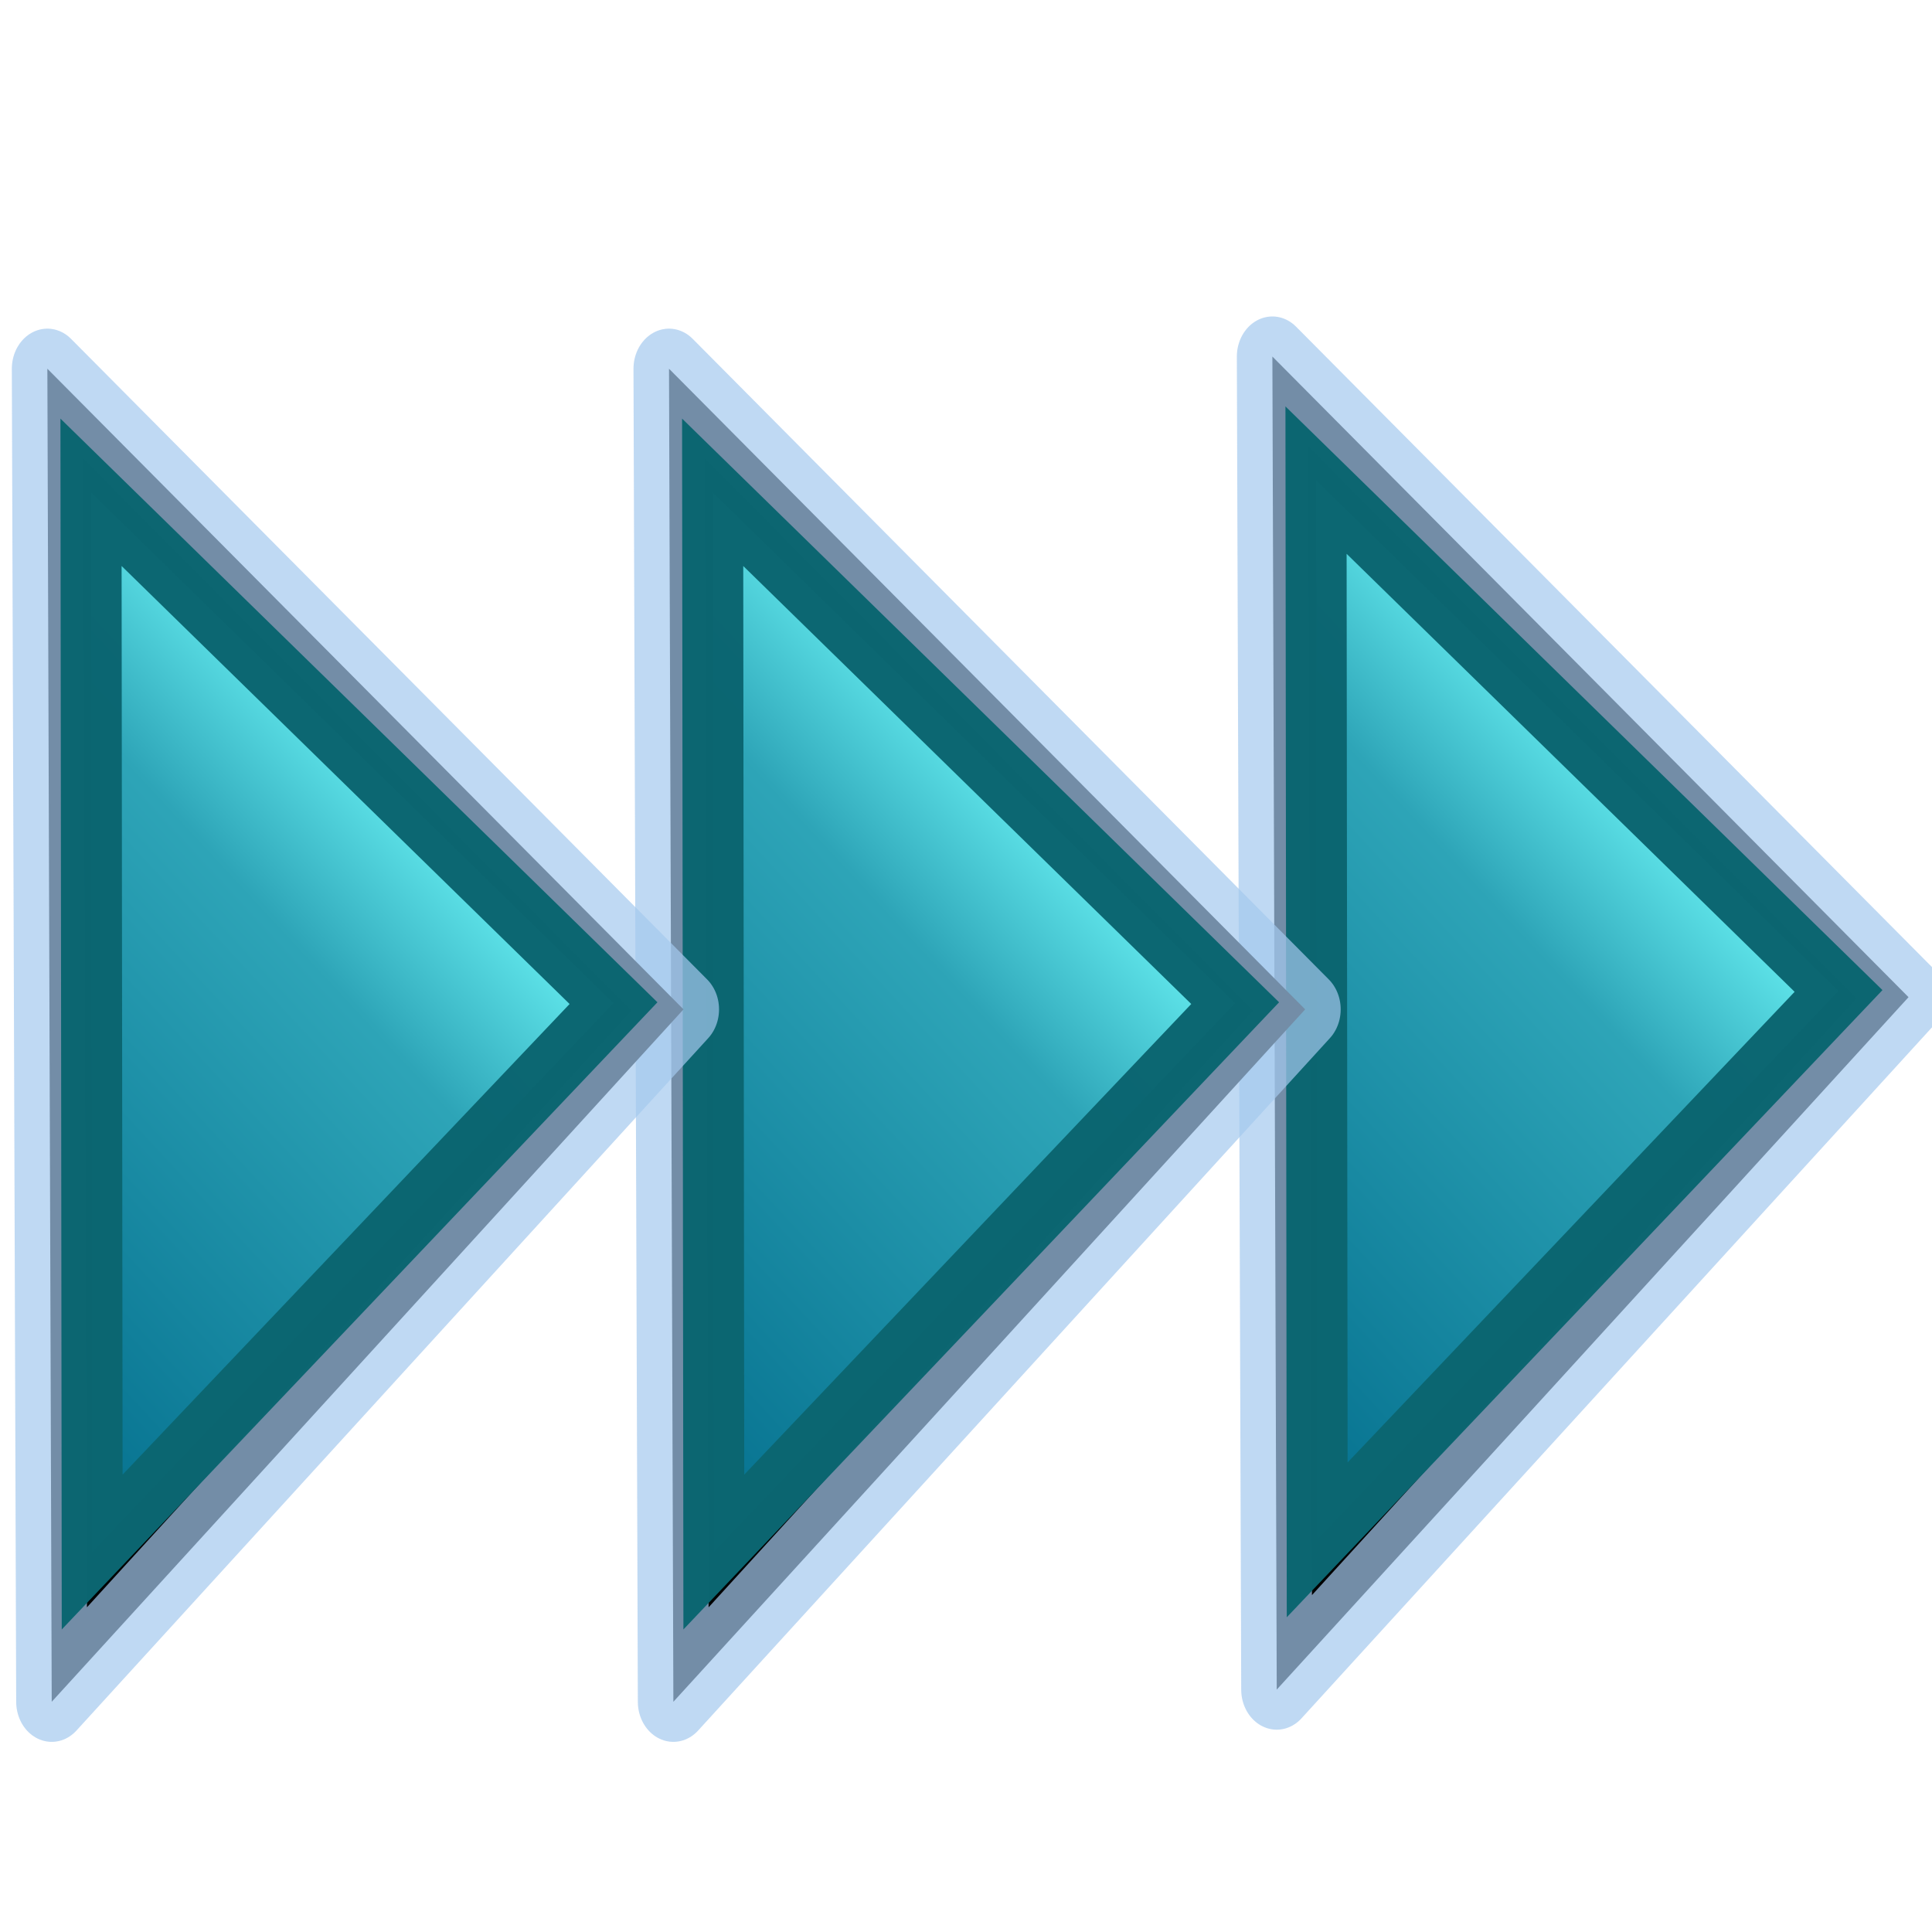
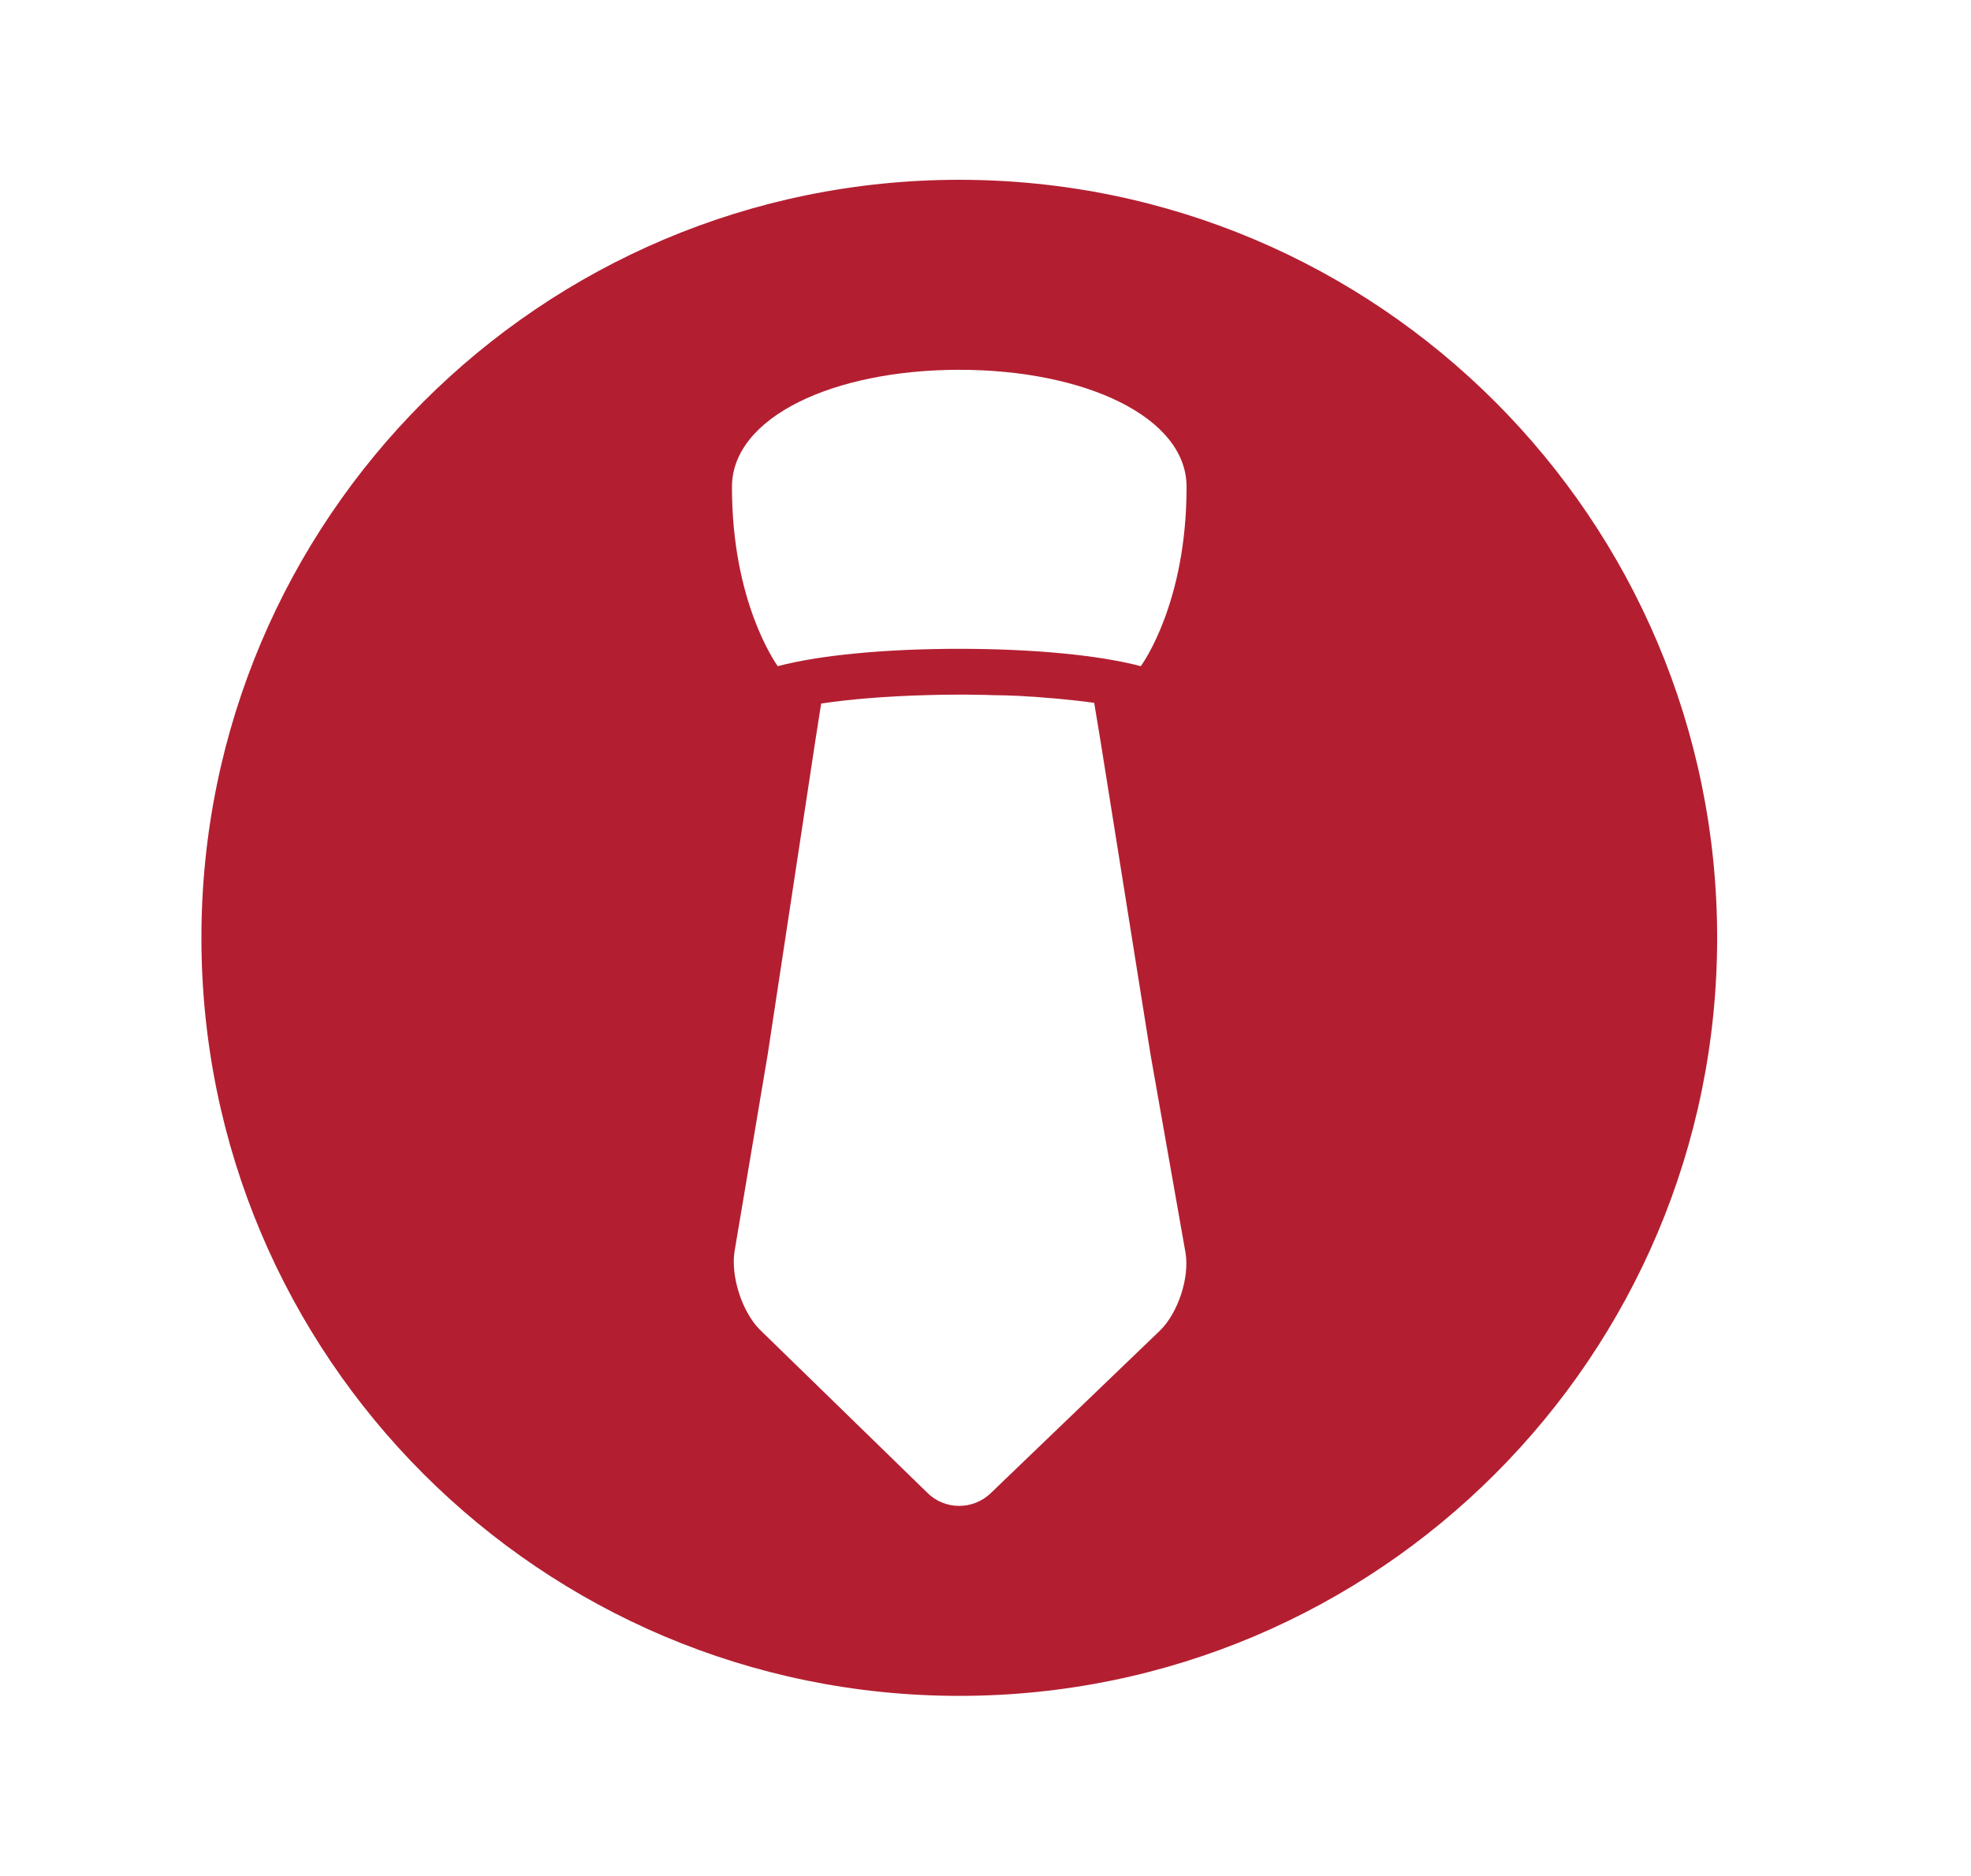
- <svg xmlns="http://www.w3.org/2000/svg" xmlns:xlink="http://www.w3.org/1999/xlink" xml:space="preserve" width="128pt" height="128pt" viewBox="0 0 507.946 507.946" id="svg49">
-   <defs id="defs62">
-     <radialGradient id="aigrd1" cx="218.94" cy="219.772" r="150.706" fx="218.94" fy="219.772" gradientUnits="userSpaceOnUse" style="stroke:#000000;stroke-opacity:0.986;stroke-width:0.982;">
-       <stop offset="0" style="stop-color:#73ffff;stroke:#000000;stroke-opacity:0.986;stroke-width:0.982;" id="stop53" />
-       <stop offset="0.281" style="stop-color:#2EA6B9;stroke:#000000;stroke-opacity:0.986;stroke-width:0.982;" id="stop54" />
-       <stop offset="1" style="stop-color:#006b8b;stroke:#000000;stroke-opacity:0.986;stroke-width:0.982;" id="stop55" />
-     </radialGradient>
-     <linearGradient xlink:href="#aigrd1" id="linearGradient130" x1="0.381" y1="0.086" x2="-0.111" y2="1.008" gradientUnits="objectBoundingBox" gradientTransform="translate(1.72005e-09,-7.1599e-09)" spreadMethod="pad" />
-     <linearGradient x1="0" y1="0" x2="1" y2="0" xlink:href="#aigrd1" id="linearGradient321" />
-   </defs>
-   <g id="g325" transform="translate(147.416,-1.60236)">
-     <path style="font-size:12;fill:#000000;fill-opacity:1;fill-rule:evenodd;stroke:#a4c9ee;stroke-width:10.824;stroke-linejoin:round;stroke-opacity:0.702;" d="M 338.593 175.32 L 435.492 261.836 L 339.257 355.345 L 338.593 175.32 z " id="path326" transform="matrix(1.72603,0,0,1.94683,-397.314,-245.978)" />
-     <path style="font-size:12;fill:url(#linearGradient130);fill-opacity:0.992;fill-rule:evenodd;stroke:#0c6671;stroke-width:9.603;stroke-opacity:0.992;" d="M 355.635 183.469 L 437.887 259.936 L 355.817 342.102 L 355.635 183.469 z " id="path327" transform="matrix(1.67014,0,0,1.75639,-395.375,-194.413)" />
-   </g>
-   <g id="g322" transform="translate(-11.2164,1.60236)">
-     <path style="font-size:12;fill:#000000;fill-opacity:1;fill-rule:evenodd;stroke:#a4c9ee;stroke-width:10.824;stroke-linejoin:round;stroke-opacity:0.702;" d="M 338.593 175.32 L 435.492 261.836 L 339.257 355.345 L 338.593 175.32 z " id="path126" transform="matrix(1.72603,0,0,1.94683,-397.314,-245.978)" />
-     <path style="font-size:12;fill:url(#linearGradient130);fill-opacity:0.992;fill-rule:evenodd;stroke:#0c6671;stroke-width:9.603;stroke-opacity:0.992;" d="M 355.635 183.469 L 437.887 259.936 L 355.817 342.102 L 355.635 183.469 z " id="path84" transform="matrix(1.67014,0,0,1.75639,-395.375,-194.413)" />
-   </g>
-   <g id="g64" transform="translate(-174.656,1.60236)">
-     <path style="font-size:12;fill:#000000;fill-opacity:1;fill-rule:evenodd;stroke:#a4c9ee;stroke-width:10.824;stroke-linejoin:round;stroke-opacity:0.702;" d="M 338.593 175.32 L 435.492 261.836 L 339.257 355.345 L 338.593 175.32 z " id="path65" transform="matrix(1.72603,0,0,1.94683,-397.314,-245.978)" />
-     <path style="font-size:12;fill:url(#linearGradient130);fill-opacity:0.992;fill-rule:evenodd;stroke:#0c6671;stroke-width:9.603;stroke-opacity:0.992;" d="M 355.635 183.469 L 437.887 259.936 L 355.817 342.102 L 355.635 183.469 z " id="path66" transform="matrix(1.67014,0,0,1.75639,-395.375,-194.413)" />
-   </g>
+ <svg xmlns="http://www.w3.org/2000/svg" version="1.1" id="restaurant" x="0px" y="0px" width="100px" height="95.145px" viewBox="0 0 100 95.145" enable-background="new 0 0 100 95.145" xml:space="preserve">
+   <path fill="#B31F31" d="M48.668,9.12c-21.236,0-38.449,17.216-38.449,38.451s17.213,38.452,38.449,38.452  c21.238,0,38.453-17.217,38.453-38.452S69.906,9.12,48.668,9.12z M58.873,67.473l-8.585,8.246c-0.906,0.895-2.367,0.891-3.258-0.016  l-8.496-8.273c-0.889-0.904-1.455-2.674-1.271-3.926l1.686-10.012l2.422-15.95l0.291-1.854c1.502-0.227,3.326-0.371,5.289-0.426  c0.57-0.02,1.166-0.028,1.758-0.028c0.27,0,0.527,0,0.787,0.009c0.299,0,0.605,0.008,0.916,0.02c0.205,0,0.417,0.005,0.634,0.01  c0.201,0.013,0.404,0.016,0.607,0.023c1.406,0.079,2.715,0.197,3.861,0.354l0.314,1.892l2.545,15.95l1.779,10.078  C60.351,64.819,59.773,66.576,58.873,67.473z M60.201,24.722c0,5.816-2.205,8.912-2.322,9.07c-2.105-0.557-5.438-0.881-9.207-0.881  c-3.773,0-7.107,0.324-9.213,0.881c-0.107-0.158-2.322-3.26-2.322-9.07v-0.038c0.014-3.538,5.17-5.926,11.535-5.926  c6.367,0,11.529,2.394,11.529,5.935C60.201,24.693,60.201,24.713,60.201,24.722z" />
</svg>
